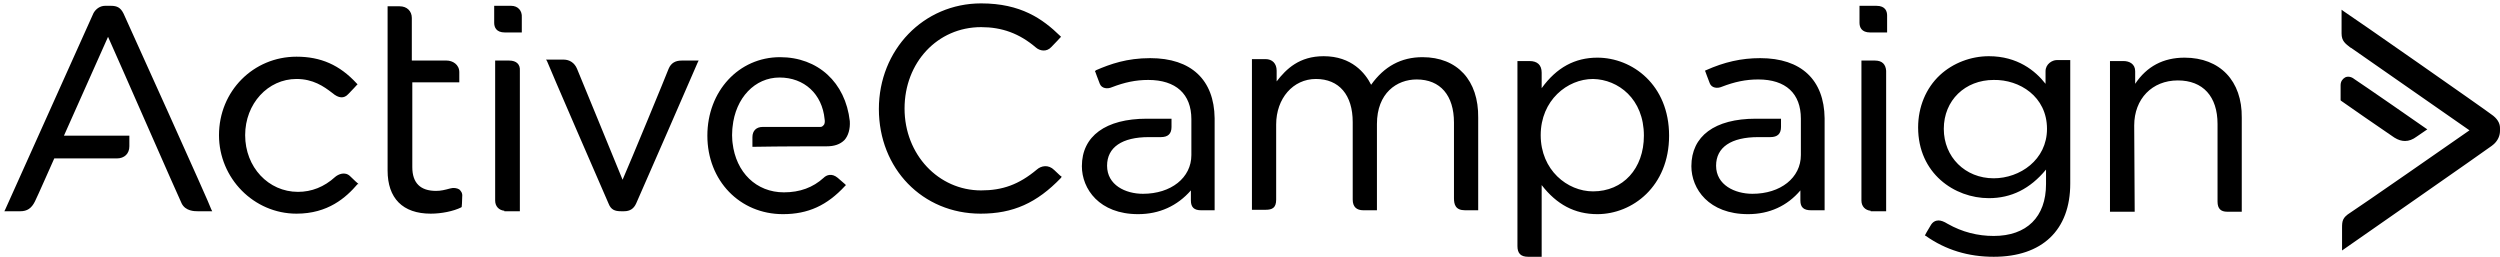
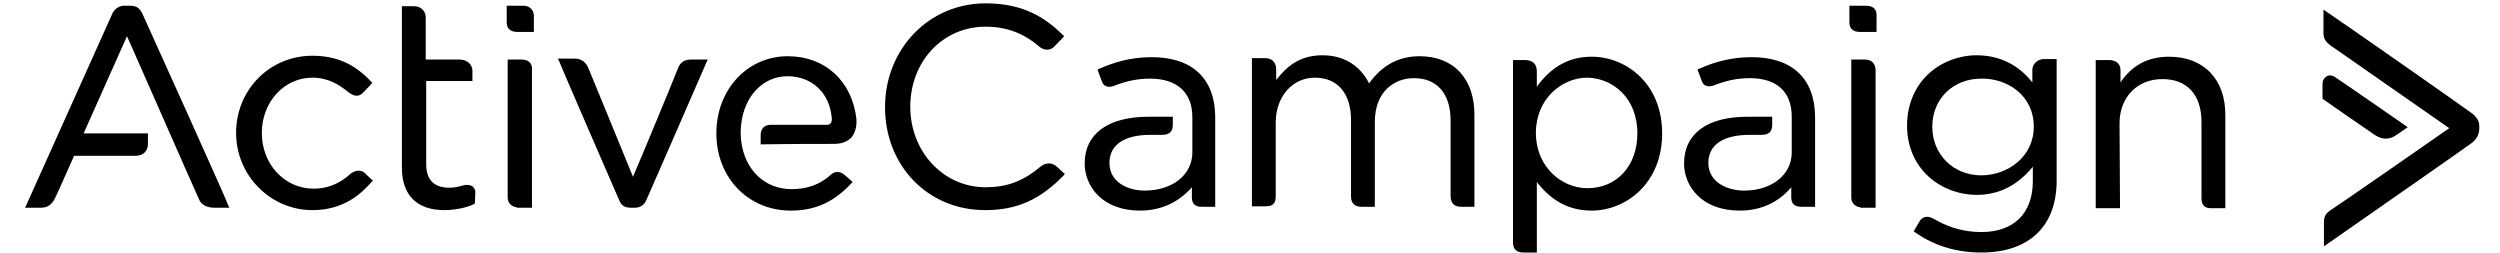
- <svg xmlns="http://www.w3.org/2000/svg" class="w-full h-auto" width="516" height="53" fill="none" viewBox="0 0 516 53" focusable="false" role="img" aria-label="ActiveCampaign" aria-hidden="true">
+ <svg xmlns="http://www.w3.org/2000/svg" class="w-full h-auto" width="396" height="40" fill="none" viewBox="0 0 516 53" focusable="false" role="img" aria-label="ActiveCampaign" aria-hidden="true">
  <path fill="currentColor" d="M387.3 1.2h-3.5v3.5c0 .9.4 2 2.2 2h3.5V3.2c0-.8-.3-2-2.2-2Zm-.3 11.3h-2.8v28.9c0 1.2.8 2 1.9 2.1v.1h3.2v-29c-.1-1.3-.8-2.1-2.3-2.1ZM217.6 35.1c-1.2-1.2-2.7-.9-3.6-.1-3.7 3.1-7.1 4.3-11.5 4.3-8.8 0-15.8-7.4-15.8-16.9 0-9.5 6.8-16.8 15.8-16.8 4.3 0 7.9 1.3 11.3 4.2.8.7 2.2 1 3.2-.1.9-.9 1.8-1.9 1.8-1.9l.2-.2-.2-.2c-3.6-3.5-8.1-6.7-16.3-6.7-11.9 0-21.1 9.6-21.1 21.8 0 12.3 9 21.6 21 21.6 6.7 0 11.6-2.2 16.6-7.4l.1-.2-.1-.2c0 .2-.3-.2-1.4-1.2Zm76-23.3c-4.4 0-7.9 1.9-10.6 5.7-1.2-2.4-4-5.9-9.8-5.9-5 0-7.7 2.6-9.7 5.2v-2.2c0-1.5-.9-2.4-2.3-2.4h-2.8v31.1h2.8c1.4 0 2.2-.4 2.2-2.1V25.7c0-5.4 3.5-9.4 8.2-9.4 4.8 0 7.6 3.3 7.6 8.9v16c0 1.5.8 2.2 2.2 2.2h2.8V25.6c0-6.4 4.1-9.2 8.2-9.2 4.9 0 7.7 3.3 7.7 8.9v15.6c0 1.3.3 2.5 2.3 2.5h2.7V24.3c.1-7.7-4.3-12.5-11.5-12.5Zm36.1.1c-4.6 0-8.4 2-11.5 6.3V15c0-1.6-.9-2.4-2.5-2.4h-2.5v38.2c0 1.5.7 2.2 2.2 2.2h2.8V38.2c3.1 4 6.8 6 11.5 6 7.2 0 14.8-5.7 14.8-16.2s-7.6-16.1-14.8-16.1Zm9.6 16.1c0 6.8-4.3 11.5-10.5 11.5-5.3 0-10.8-4.4-10.8-11.6 0-7.2 5.5-11.6 10.8-11.6 5.2.1 10.5 4.1 10.5 11.7Zm82.9-13.3v2.6c-2.1-2.7-5.8-5.7-11.7-5.7-3.7 0-7.4 1.4-10.1 3.9-2.9 2.7-4.5 6.6-4.5 10.8 0 9.5 7.5 14.6 14.6 14.6 4.6 0 8.5-1.9 11.8-5.9v3c0 6.8-4 10.7-10.8 10.7-3.3 0-6.5-.8-9.5-2.5-.8-.5-1.4-.7-1.9-.7-.6 0-1.2.3-1.6 1-.8 1.3-1.1 1.9-1.1 1.9l-.1.2.2.1c4.1 2.9 8.8 4.3 14 4.3 10 0 15.8-5.5 15.8-15.1V12.4h-2.8c-.9 0-2.3.8-2.3 2.3Zm.3 11.9c0 6.4-5.6 10.2-11 10.2-5.9 0-10.3-4.4-10.3-10.2 0-5.9 4.4-10.1 10.3-10.1 5.3-.1 11 3.4 11 10.1Zm28.4-14.7c-4.4 0-7.8 1.8-10.2 5.4v-2.6c0-1.5-1.2-2.1-2.4-2.1h-2.8v31.1h5.1l-.1-17.8c0-5.5 3.7-9.3 9-9.3 5.2 0 8.2 3.3 8.2 9v16c0 1.5.7 2.1 2 2.1h3V24.3c.1-7.6-4.5-12.4-11.8-12.4Zm-87.6.1c-3.9 0-7.4.8-11.2 2.5l-.2.1.1.2s.5 1.4.9 2.4 1.6 1.1 2.5.7c2.6-1 4.9-1.5 7.5-1.5 5.7 0 8.8 2.9 8.8 8.1V32c0 4.7-4.2 8-10 8-3.6 0-7.5-1.8-7.5-5.8 0-3.8 3.1-5.9 8.7-5.9h2.5c1.5 0 2.2-.7 2.2-2.1v-1.7h-5.2c-8.5 0-13.3 3.6-13.3 9.8 0 4.7 3.6 9.9 11.7 9.9 4.4 0 8.1-1.7 10.8-4.9v2.1c0 1.4.7 2 2.2 2h2.8v-19c-.1-7.9-4.8-12.4-13.3-12.4Zm-125.9 0c-4.8 0-8.2 1.2-11.2 2.5l-.2.2.1.2s.5 1.4.9 2.4 1.6 1.1 2.5.7c2.6-1 4.9-1.5 7.5-1.5 5.7 0 8.9 2.9 8.9 8.1V32c0 4.7-4.2 8-10 8-3.6 0-7.4-1.8-7.4-5.8 0-3.8 3.1-5.9 8.6-5.9h2.5c1.5 0 2.2-.7 2.2-2.1v-1.7h-5.1c-8.5 0-13.4 3.6-13.4 9.8 0 4.7 3.6 9.9 11.6 9.9 4.4 0 8.1-1.7 10.9-4.9v2.1c0 1.4.7 2 2.1 2h2.8v-19c-.1-7.9-4.8-12.4-13.3-12.4Zm276.8 11.6c-.7-.6-29.2-20.5-30.5-21.3l-.4-.3v4.9c0 1.6.8 2.1 1.8 2.9l.2.1c1.4 1 21.7 15.1 24.4 17-2.7 1.9-23.3 16.2-24.6 17-1.6 1-1.7 1.7-1.7 3.1v4.7s30.3-21.1 30.9-21.6c1.4-1 1.7-2.3 1.7-3.1v-.6c0-1-.6-2-1.8-2.8Z" />
  <path fill="currentColor" d="M496.4 29.1c.8 0 1.6-.3 2.4-.9 1-.7 1.9-1.3 1.9-1.3l.3-.2-.3-.2c-.1-.1-13.4-9.3-14.8-10.2-.6-.5-1.4-.6-1.9-.3s-.9.8-.9 1.6v3.1l.1.1c.1.1 9.2 6.4 11 7.6.8.5 1.5.7 2.2.7ZM72.3 36.4c-1.1-1.1-2.5-.4-3.1.1-2.3 2.1-4.9 3.1-7.7 3.1-6.1 0-10.9-5.1-10.9-11.7 0-6.5 4.7-11.6 10.6-11.6 3.4 0 5.6 1.5 7.4 2.9 1.3 1.1 2.4 1.2 3.3.2.8-.8 1.7-1.8 1.7-1.8l.2-.2-.2-.2c-3.5-3.8-7.4-5.5-12.4-5.5-8.9 0-16 7.1-16 16.2 0 8.9 7.2 16.2 16 16.2 6.5 0 10.2-3.3 12.6-6.1h.2l-.2-.2s-.5-.4-1.5-1.4Zm33.2-35.2H102v3.5c0 .9.4 2 2.2 2h3.5V3.6c.1-1.4-.8-2.4-2.2-2.4Zm-.4 11.3h-2.9v28.9c0 1.2.8 2 1.9 2.1v.1h3.2v-29c.1-1.3-.7-2.1-2.2-2.1Zm32.9 1.7c-.4 1.1-8 19.5-9.5 22.9-1.4-3.5-9-21.9-9.4-22.9-.5-1.2-1.5-1.9-2.8-1.9h-3.6l.2.3c.1.4 12.2 28.3 12.7 29.4.5 1.3 1.3 1.6 2.6 1.6h.6c1.2 0 2-.5 2.5-1.6s12.6-28.8 12.7-29.1l.2-.4h-3.5c-1.3 0-2.2.5-2.7 1.7Zm31.3 12h-11.9c-1.3 0-2.1.8-2.1 2.1v2h.3c5.7-.1 12.3-.1 15-.1 1.6 0 2.8-.4 3.7-1.3.8-.9 1.2-2.3 1.1-3.9-.9-8-6.6-13.2-14.4-13.2-8.5 0-15 7-15 16.2 0 9.3 6.7 16.2 15.6 16.2 5.2 0 9.1-1.8 12.8-5.8l.2-.2-.2-.2s-.7-.6-1.5-1.3c-1.2-1-2.3-.6-2.9 0-2.2 2-4.9 3-8.2 3-5.7 0-9.9-4.1-10.6-10.2 0 0-.1-.7-.1-1.6 0-1 .1-1.7.1-1.7.6-6 4.6-10.2 9.7-10.2s8.8 3.4 9.3 8.6c.1.5 0 .9-.1 1.1-.3.4-.5.5-.8.5ZM25.5 2.8c-.6-1.2-1.3-1.6-2.6-1.6h-1.2c-1 0-1.9.6-2.4 1.5-.4.9-18 40.1-18.2 40.5l-.2.4h3.3c1.4 0 2.3-.6 3-2 .6-1.2 3.5-7.8 4-8.9h12.9c1.6 0 2.6-1 2.6-2.5V28H13.2l9.1-20.4c1.9 4.2 14.6 33.2 15.2 34.4.8 1.6 2.7 1.6 3.3 1.6h3l-.2-.4c0-.4-17.5-39.1-18.1-40.4Zm69.3 36.3c-.5-.3-1.2-.4-1.9-.2-1.1.3-1.9.5-2.9.5-3.2 0-4.9-1.6-4.9-4.9V17h9.7v-2.1c0-1.6-1.4-2.4-2.6-2.4H85V3.7c0-1.4-1-2.4-2.5-2.4H80v33.9c0 5.7 3.1 8.9 8.9 8.9 2.2 0 4.7-.5 6.3-1.3l.1-.1v-.1s.1-.9.1-2c.1-.8-.3-1.2-.6-1.5Z" />
</svg>
